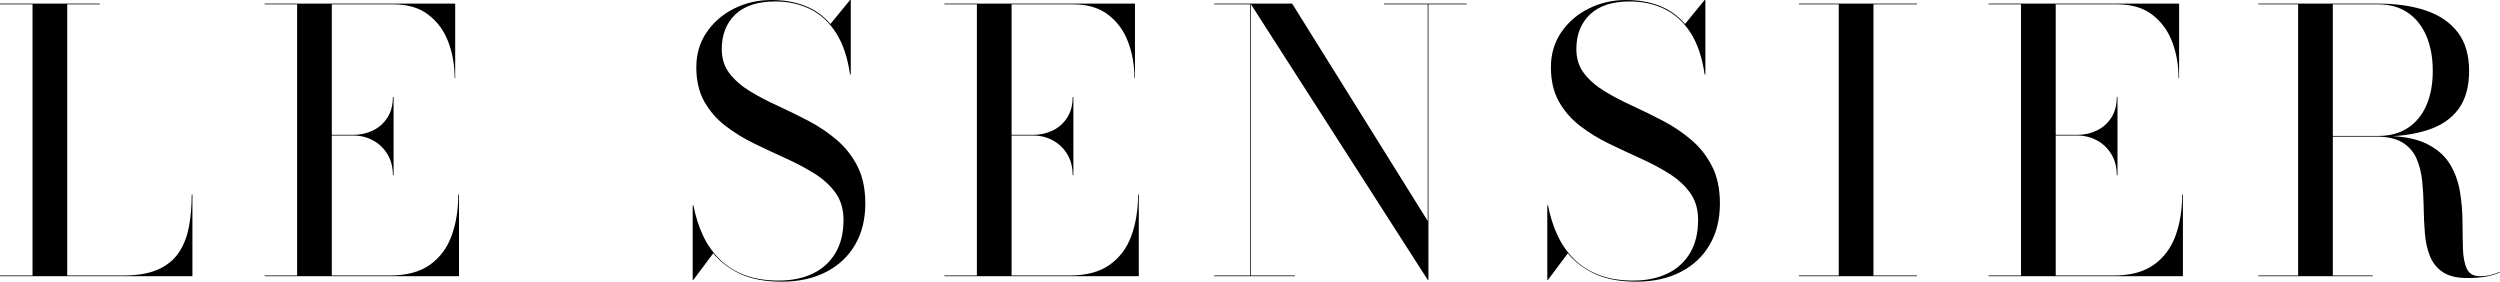
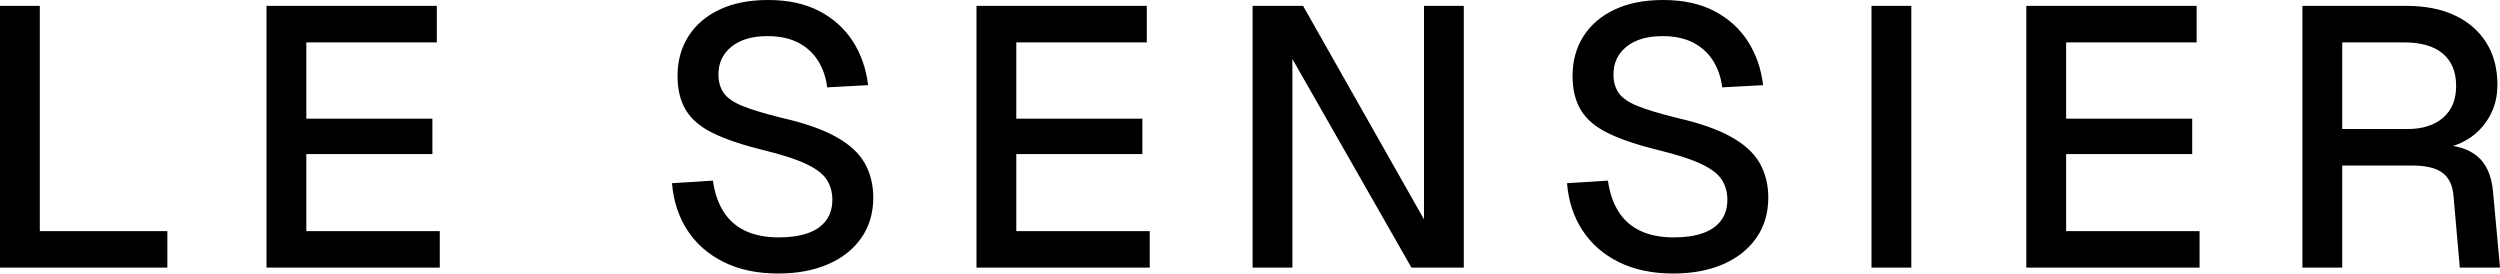
- <svg xmlns="http://www.w3.org/2000/svg" viewBox="1.85 -76.00 687.90 77.50" role="img" aria-label="Le Sensier">
-   <path fill="currentColor" d="M54.80 0L1.85 0L1.85-0.20L10.80-0.20L10.80-74.80L1.85-74.80L1.85-75L29.30-75L29.30-74.80L20.35-74.80L20.35-0.20L35.80-0.20Q41.70-0.20 45.40-1.88Q49.10-3.55 51.10-6.58Q53.10-9.60 53.85-13.68Q54.60-17.75 54.60-22.50L54.60-22.50L54.80-22.50L54.80 0Z M128.15 0L74.65 0L74.65-0.20L83.60-0.20L83.60-74.80L74.65-74.80L74.65-75L127.10-75L127.10-54.50L126.95-54.50Q126.95-59.85 125.20-64.48Q123.45-69.10 119.72-71.95Q116-74.80 110.15-74.80L110.15-74.80L93.15-74.80L93.15-0.20L109.15-0.20Q116-0.20 120.13-3.13Q124.25-6.05 126.10-11.10Q127.95-16.15 127.95-22.50L127.95-22.50L128.15-22.50L128.15 0ZM110.15-27.80L109.95-27.80Q109.95-31.15 108.45-33.60Q106.95-36.05 104.47-37.38Q102-38.70 99.15-38.70L99.15-38.70L89.15-38.70L89.15-38.90L99.15-38.90Q102-38.90 104.47-40.10Q106.95-41.30 108.45-43.63Q109.95-45.95 109.95-49.30L109.95-49.30L110.15-49.30L110.15-27.80Z  M216.95 1.50L216.95 1.50Q210.20 1.50 205.63-0.60Q201.05-2.70 198.10-6.30L198.10-6.30L192.65 1L192.45 1L192.45-19.50L192.65-19.50Q193.50-15.05 195.25-11.28Q197-7.50 199.83-4.70Q202.65-1.90 206.68-0.35Q210.70 1.20 216.15 1.20L216.15 1.20Q221.45 1.20 225.45-0.70Q229.45-2.60 231.70-6.33Q233.95-10.05 233.95-15.50L233.95-15.50Q233.95-19.90 231.75-22.95Q229.55-26 225.95-28.25Q222.35-30.50 218.03-32.45Q213.70-34.40 209.38-36.50Q205.05-38.60 201.45-41.38Q197.85-44.15 195.65-48.05Q193.45-51.95 193.45-57.50L193.45-57.50Q193.45-63 196.33-67.17Q199.20-71.35 203.90-73.67Q208.60-76 214.15-76L214.15-76Q219.25-76 223.35-74.40Q227.45-72.80 230.35-69.40L230.35-69.40L235.75-76L235.95-76L235.95-55.50L235.75-55.50Q234.75-62.45 231.93-66.90Q229.10-71.35 224.80-73.48Q220.50-75.60 215.15-75.60L215.15-75.60Q207.95-75.60 204.20-72.03Q200.45-68.45 200.45-62.50L200.45-62.50Q200.45-58.55 202.60-55.78Q204.75-53 208.25-50.88Q211.75-48.75 215.98-46.83Q220.20-44.90 224.43-42.68Q228.65-40.45 232.15-37.45Q235.65-34.45 237.80-30.23Q239.95-26 239.95-20L239.95-20Q239.95-13.50 237.15-8.68Q234.35-3.85 229.18-1.18Q224 1.50 216.95 1.50Z M315.20 0L261.70 0L261.70-0.20L270.65-0.20L270.65-74.80L261.70-74.80L261.70-75L314.15-75L314.15-54.50L314-54.50Q314-59.85 312.25-64.48Q310.50-69.10 306.78-71.95Q303.05-74.80 297.20-74.80L297.20-74.80L280.20-74.80L280.20-0.20L296.20-0.20Q303.05-0.20 307.18-3.13Q311.30-6.05 313.15-11.10Q315-16.15 315-22.50L315-22.50L315.20-22.50L315.20 0ZM297.20-27.80L297-27.80Q297-31.15 295.50-33.60Q294-36.05 291.53-37.38Q289.05-38.70 286.20-38.70L286.20-38.70L276.20-38.70L276.20-38.90L286.20-38.90Q289.05-38.90 291.53-40.10Q294-41.30 295.50-43.63Q297-45.95 297-49.30L297-49.30L297.20-49.30L297.20-27.80Z M335.95-75L346.05-75L346.05-0.20L358.15-0.20L358.15 0L335.95 0L335.95-0.20L345.85-0.20L345.85-74.80L335.95-74.80L335.95-75ZM382.70-75L405.40-75L405.40-74.80L394.90-74.80L394.90 1L394.70 1L345.95-75L357.40-75L394.70-15.20L394.70-74.80L382.70-74.80L382.70-75Z M452.10 1.50L452.10 1.50Q445.35 1.50 440.78-0.60Q436.20-2.70 433.25-6.30L433.25-6.30L427.80 1L427.60 1L427.60-19.50L427.80-19.50Q428.65-15.05 430.40-11.28Q432.15-7.50 434.98-4.70Q437.80-1.90 441.83-0.35Q445.85 1.20 451.30 1.20L451.30 1.20Q456.60 1.20 460.60-0.70Q464.60-2.60 466.85-6.33Q469.10-10.05 469.10-15.50L469.10-15.50Q469.10-19.90 466.90-22.95Q464.70-26 461.10-28.25Q457.50-30.50 453.18-32.45Q448.85-34.40 444.53-36.50Q440.20-38.60 436.60-41.38Q433.00-44.15 430.80-48.05Q428.60-51.95 428.60-57.50L428.60-57.50Q428.60-63 431.48-67.17Q434.35-71.35 439.05-73.67Q443.75-76 449.30-76L449.30-76Q454.40-76 458.50-74.40Q462.60-72.80 465.50-69.40L465.50-69.40L470.90-76L471.10-76L471.10-55.50L470.90-55.50Q469.90-62.45 467.08-66.90Q464.25-71.35 459.95-73.48Q455.65-75.60 450.30-75.60L450.30-75.60Q443.10-75.60 439.35-72.03Q435.60-68.45 435.60-62.50L435.60-62.50Q435.60-58.55 437.75-55.78Q439.90-53 443.40-50.88Q446.90-48.75 451.13-46.83Q455.35-44.90 459.58-42.68Q463.80-40.45 467.30-37.45Q470.80-34.45 472.95-30.23Q475.10-26 475.10-20L475.10-20Q475.10-13.50 472.30-8.68Q469.50-3.85 464.33-1.18Q459.15 1.50 452.10 1.50Z M529.35 0L496.85 0L496.85-0.20L507.80-0.20L507.80-74.80L496.85-74.80L496.85-75L529.35-75L529.35-74.80L517.35-74.80L517.35-0.20L529.35-0.20L529.35 0Z M602.50 0L549.00 0L549.00-0.20L557.95-0.20L557.95-74.80L549.00-74.80L549.00-75L601.45-75L601.45-54.50L601.30-54.50Q601.30-59.85 599.55-64.48Q597.80-69.10 594.08-71.95Q590.35-74.80 584.50-74.80L584.50-74.80L567.50-74.80L567.50-0.20L583.50-0.20Q590.35-0.20 594.48-3.13Q598.60-6.05 600.45-11.10Q602.30-16.15 602.30-22.50L602.30-22.50L602.50-22.50L602.50 0ZM584.50-27.80L584.30-27.80Q584.30-31.15 582.80-33.60Q581.30-36.05 578.83-37.38Q576.35-38.70 573.50-38.70L573.50-38.70L563.50-38.70L563.50-38.90L573.50-38.90Q576.35-38.90 578.83-40.10Q581.30-41.30 582.80-43.63Q584.30-45.95 584.30-49.30L584.30-49.30L584.50-49.30L584.50-27.80Z M656.25-38.40L641.25-38.40L641.25-38.60L656.25-38.60Q661.05-38.60 664.40-40.80Q667.75-43 669.50-47.03Q671.25-51.05 671.25-56.50L671.25-56.50Q671.25-61.95 669.50-66.08Q667.75-70.20 664.40-72.50Q661.05-74.80 656.25-74.80L656.25-74.80L623.25-74.80L623.25-75L656.25-75Q663.80-75 669.43-73.08Q675.05-71.15 678.15-67.08Q681.25-63 681.25-56.50L681.25-56.50Q681.25-50 678.35-46.03Q675.45-42.05 669.88-40.23Q664.30-38.40 656.25-38.40L656.25-38.40ZM654.75 0L623.25 0L623.25-0.20L654.75-0.20L654.75 0ZM643.75-0.10L634.20-0.10L634.20-74.90L643.75-74.90L643.75-0.10ZM680.75 0.50L680.75 0.50Q676.40 0.50 673.98-1.15Q671.55-2.80 670.45-5.58Q669.35-8.35 669.08-11.80Q668.80-15.25 668.75-18.95Q668.70-22.65 668.35-26.10Q668.00-29.55 666.80-32.33Q665.60-35.10 662.98-36.75Q660.35-38.40 655.75-38.40L655.75-38.40L641.25-38.40L641.25-38.60L657.75-38.60Q665.10-38.60 669.43-36.50Q673.75-34.40 675.88-30.98Q678.00-27.55 678.70-23.43Q679.40-19.30 679.43-15.18Q679.45-11.05 679.55-7.63Q679.65-4.20 680.60-2.10Q681.55 0 684.20 0L684.20 0Q685.80 0 687.20-0.35Q688.60-0.70 689.65-1.20L689.65-1.20L689.75-1.10Q688.55-0.45 686.30 0.03Q684.05 0.50 680.75 0.50Z" />
+ <svg xmlns="http://www.w3.org/2000/svg" viewBox="8.60 -72.60 678.20 74.20" fill="currentColor" role="img" aria-label="Le Sensier">
+   <path d="M54 0L8.60 0L8.60-71L19.40-71L19.40-4L13.70-9.90L54-9.90L54 0Z M127.90 0L80.90 0L80.90-71L127.10-71L127.10-61.10L91.70-61.10L91.70-40.40L125.90-40.40L125.90-30.80L91.70-30.80L91.70-9.90L127.90-9.90L127.90 0Z M219.70 1.60L219.70 1.60Q211.20 1.60 204.95-1.50Q198.70-4.60 195.10-10.10Q191.50-15.60 190.90-22.90L190.90-22.90L202-23.60Q202.70-18.60 204.90-15.15Q207.10-11.70 210.85-9.95Q214.60-8.20 219.90-8.20L219.90-8.20Q224.50-8.20 227.75-9.35Q231-10.50 232.70-12.80Q234.40-15.10 234.40-18.40L234.40-18.40Q234.40-21.40 232.95-23.75Q231.50-26.10 227.45-28.05Q223.40-30 215.60-31.90L215.60-31.90Q207.10-34 202-36.50Q196.90-39 194.65-42.75Q192.40-46.50 192.40-52L192.40-52Q192.40-58.10 195.35-62.75Q198.30-67.40 203.80-70Q209.30-72.60 217-72.60L217-72.60Q225.10-72.60 230.85-69.60Q236.60-66.60 239.95-61.40Q243.30-56.20 244.10-49.50L244.10-49.50L233-48.90Q232.50-53 230.50-56.15Q228.50-59.30 225.10-61.05Q221.70-62.80 216.80-62.80L216.80-62.80Q210.60-62.80 207.05-59.95Q203.50-57.10 203.50-52.40L203.50-52.40Q203.50-49.40 204.95-47.35Q206.40-45.30 210.15-43.80Q213.90-42.30 220.80-40.60L220.80-40.60Q230-38.50 235.45-35.45Q240.90-32.40 243.20-28.30Q245.50-24.20 245.50-19L245.50-19Q245.50-12.70 242.25-8.05Q239-3.40 233.20-0.90Q227.40 1.60 219.70 1.60Z M320.50 0L273.50 0L273.50-71L319.70-71L319.70-61.10L284.30-61.10L284.30-40.40L318.50-40.40L318.50-30.80L284.30-30.80L284.30-9.90L320.50-9.90L320.50 0Z M359.20 0L348.40 0L348.40-71L362.10-71L394.90-13.10L394.90-71L405.70-71L405.70 0L391.50 0L359.20-56.60L359.20 0Z M462.50 1.60L462.50 1.60Q454.00 1.60 447.75-1.50Q441.50-4.60 437.90-10.10Q434.30-15.60 433.70-22.90L433.70-22.90L444.80-23.60Q445.50-18.60 447.70-15.15Q449.90-11.70 453.65-9.95Q457.40-8.20 462.70-8.20L462.70-8.20Q467.30-8.20 470.55-9.35Q473.80-10.50 475.50-12.80Q477.20-15.10 477.20-18.40L477.20-18.40Q477.20-21.40 475.75-23.75Q474.30-26.10 470.25-28.05Q466.20-30 458.40-31.90L458.40-31.90Q449.90-34 444.80-36.50Q439.70-39 437.45-42.75Q435.20-46.50 435.20-52L435.20-52Q435.20-58.10 438.15-62.75Q441.10-67.40 446.60-70Q452.10-72.60 459.80-72.60L459.80-72.60Q467.90-72.60 473.65-69.60Q479.40-66.60 482.75-61.40Q486.10-56.20 486.90-49.50L486.90-49.50L475.80-48.90Q475.30-53 473.30-56.15Q471.30-59.30 467.90-61.05Q464.50-62.80 459.60-62.80L459.60-62.80Q453.40-62.80 449.85-59.95Q446.30-57.10 446.30-52.40L446.30-52.40Q446.30-49.40 447.75-47.35Q449.20-45.30 452.95-43.80Q456.70-42.30 463.60-40.60L463.60-40.60Q472.80-38.50 478.25-35.45Q483.70-32.40 486.00-28.30Q488.30-24.20 488.30-19L488.30-19Q488.30-12.70 485.05-8.05Q481.80-3.40 476.00-0.90Q470.20 1.60 462.50 1.60Z M527.10 0L516.30 0L516.30-71L527.10-71L527.10 0Z M605.30 0L558.30 0L558.30-71L604.50-71L604.50-61.10L569.10-61.10L569.10-40.40L603.30-40.40L603.30-30.80L569.10-30.80L569.10-9.90L605.30-9.90L605.30 0Z M644.00 0L633.20 0L633.20-71L661.50-71Q669.10-71 674.60-68.40Q680.10-65.80 683.10-61Q686.10-56.20 686.10-49.60L686.10-49.60Q686.10-44.80 683.95-41Q681.80-37.20 678.25-34.95Q674.70-32.70 670.70-32.40L670.70-32.40L670.20-33.30Q676.90-33.30 680.60-30.25Q684.30-27.20 684.90-20.70L684.90-20.70L686.80 0L675.90 0L674.20-19.30Q673.90-23.60 671.30-25.65Q668.70-27.70 662.80-27.70L662.80-27.70L644.00-27.70L644.00 0ZM644.00-61.10L644.00-37.60L661.70-37.60Q667.80-37.60 671.35-40.65Q674.90-43.70 674.90-49.30L674.90-49.30Q674.90-55 671.30-58.05Q667.70-61.10 660.80-61.10L660.80-61.10L644.00-61.10Z" />
</svg>
